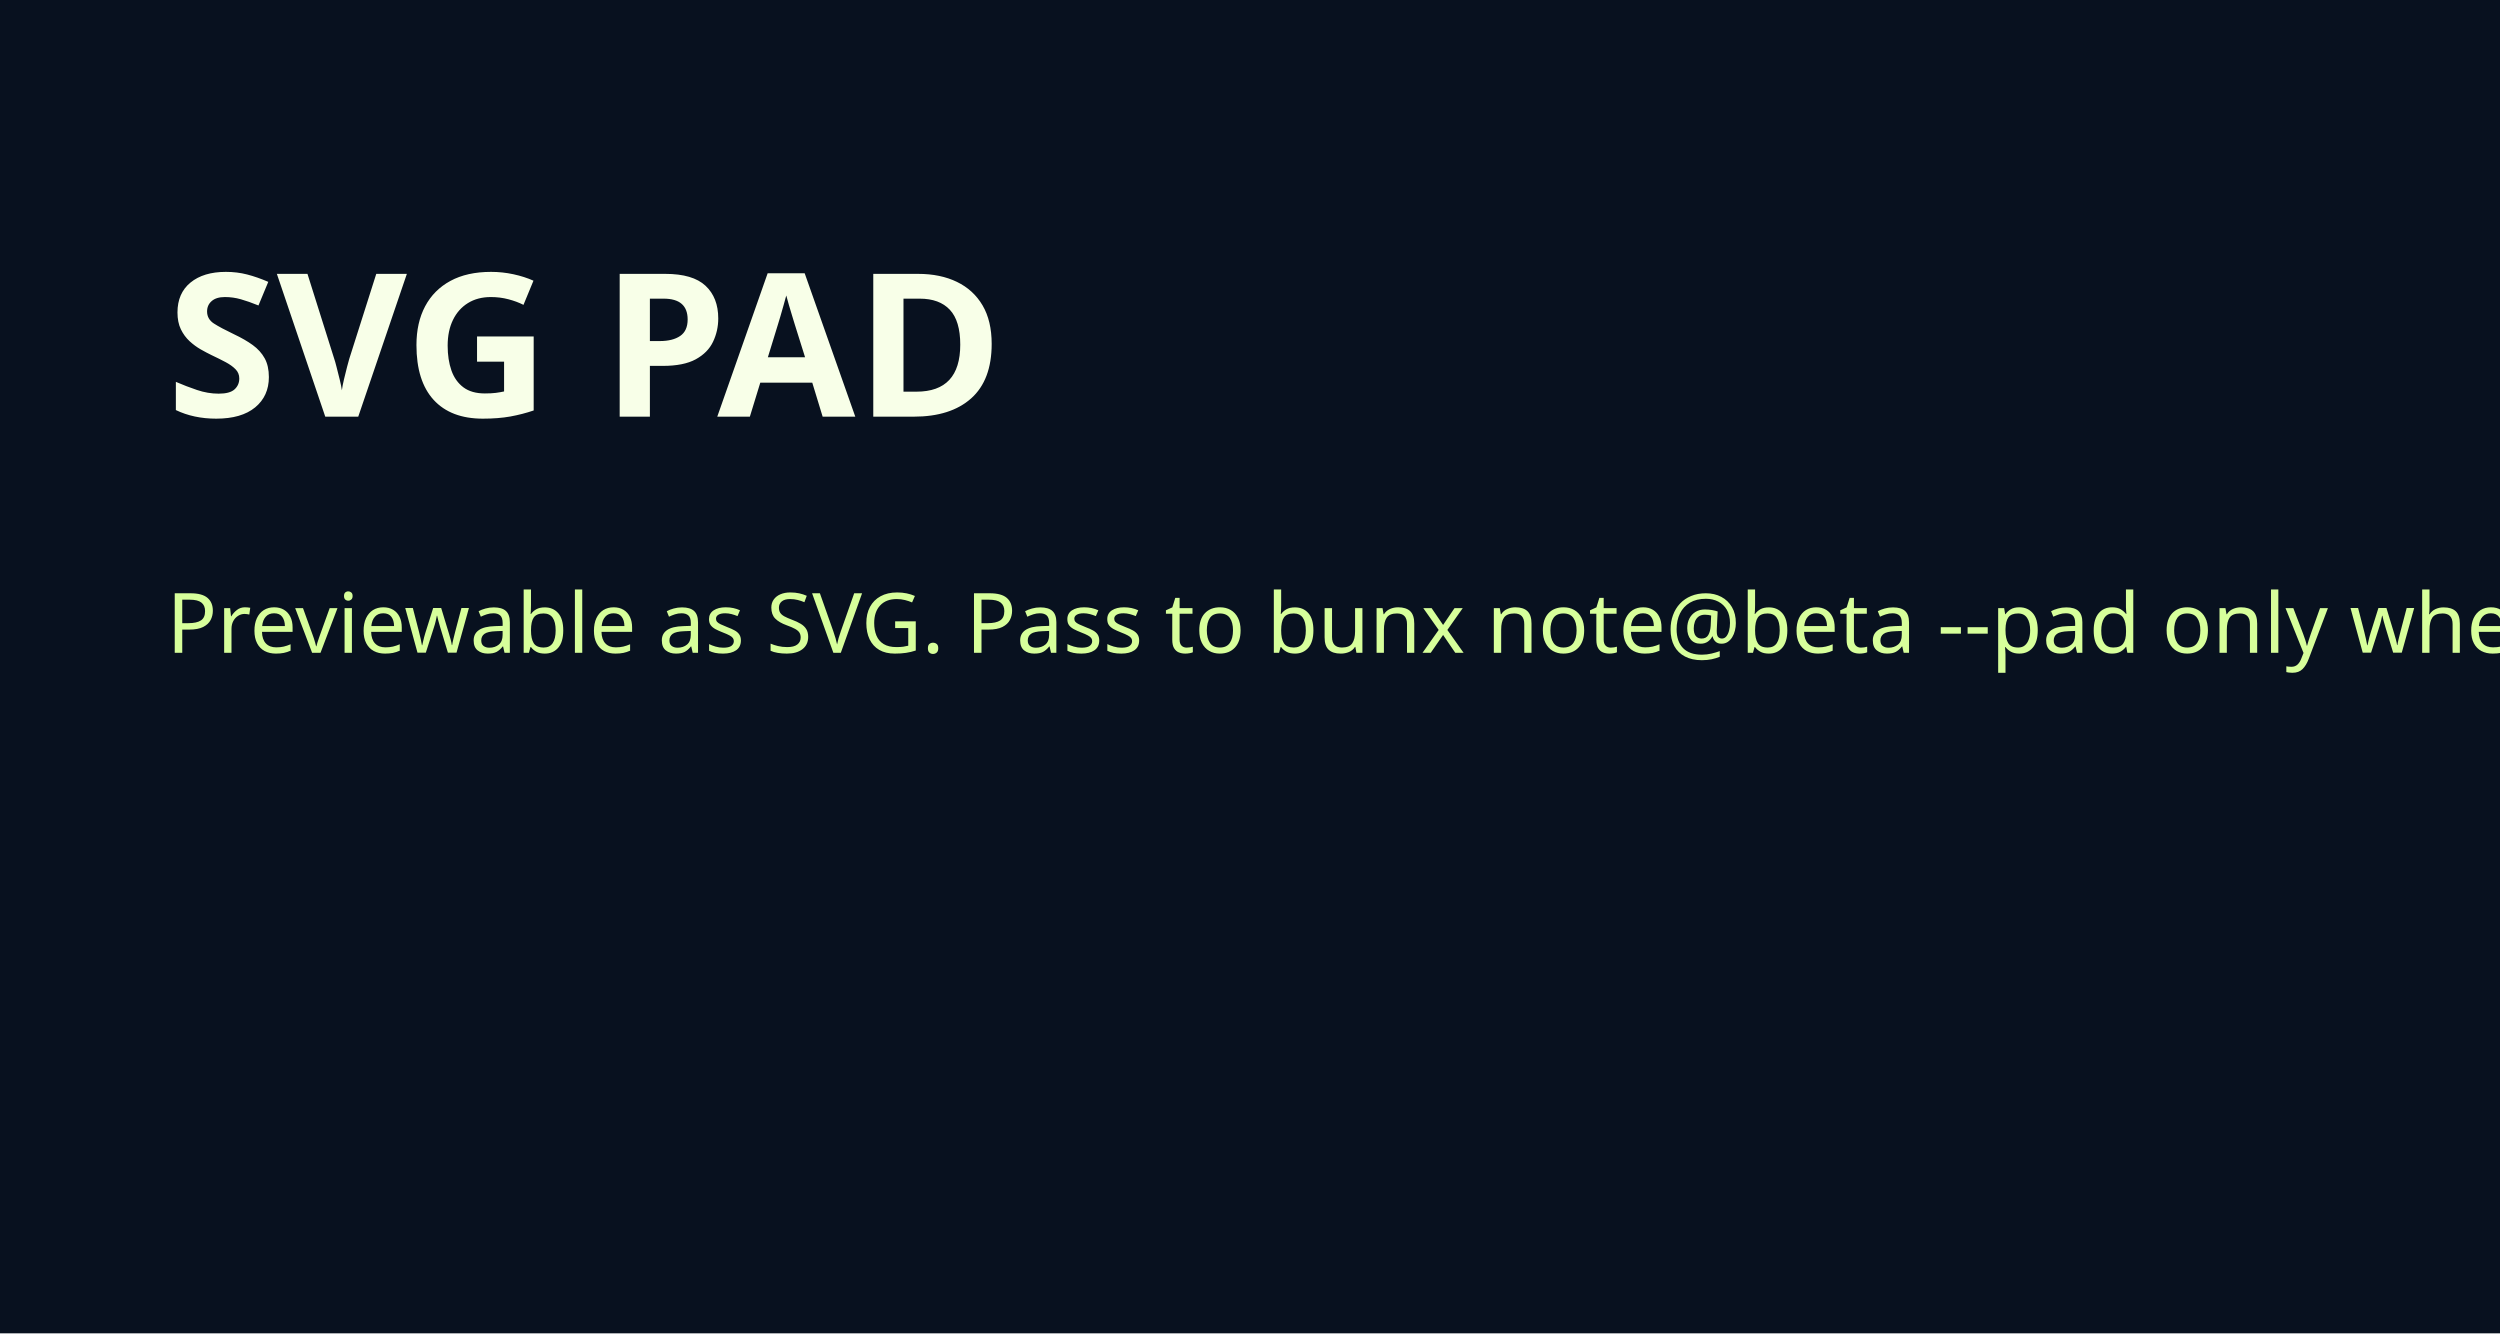
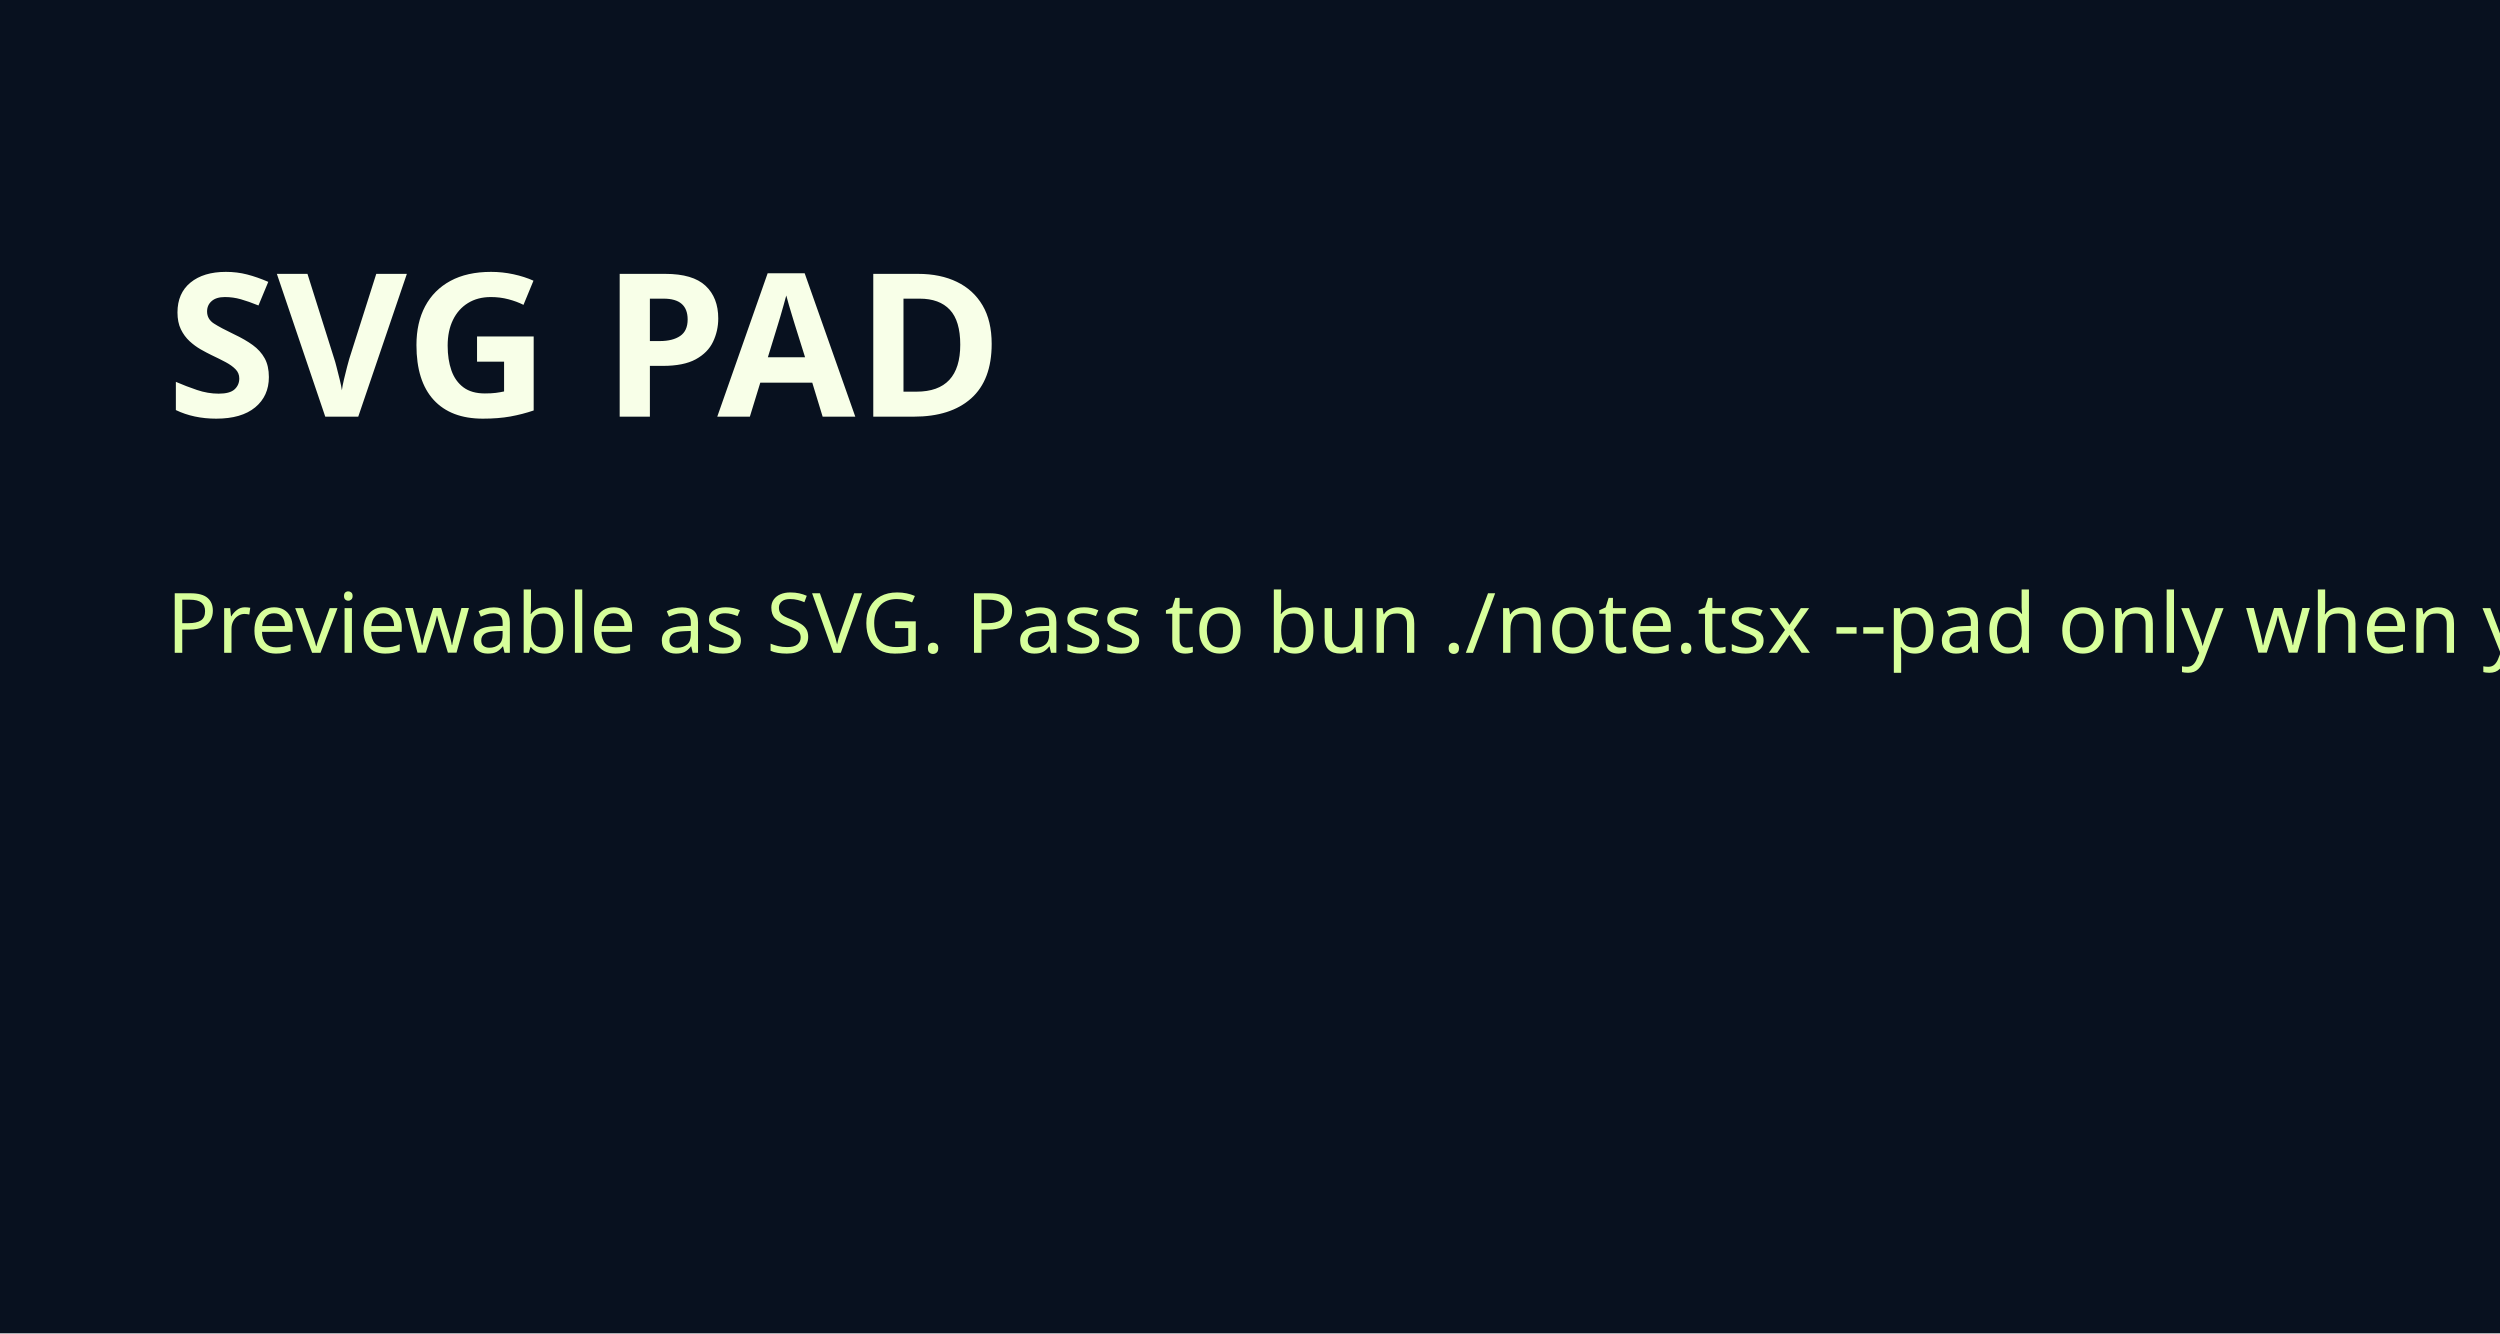
<svg xmlns="http://www.w3.org/2000/svg" viewBox="0 0 900 480">
  <rect width="900" height="480" fill="#08111f" />
  <text x="60" y="150" fill="#f8ffe8" font-family="system-ui, sans-serif" font-size="72" font-weight="700">SVG PAD</text>
-   <text x="60" y="235" fill="#d7ff9b" font-family="system-ui, sans-serif" font-size="30">Previewable as SVG. Pass to bunx note@beta --pad only when you trust it.</text>
+   <text x="60" y="235" fill="#d7ff9b" font-family="system-ui, sans-serif" font-size="30">Previewable as SVG. Pass to bun ./note.tsx --pad only when you trust it.</text>
</svg>
